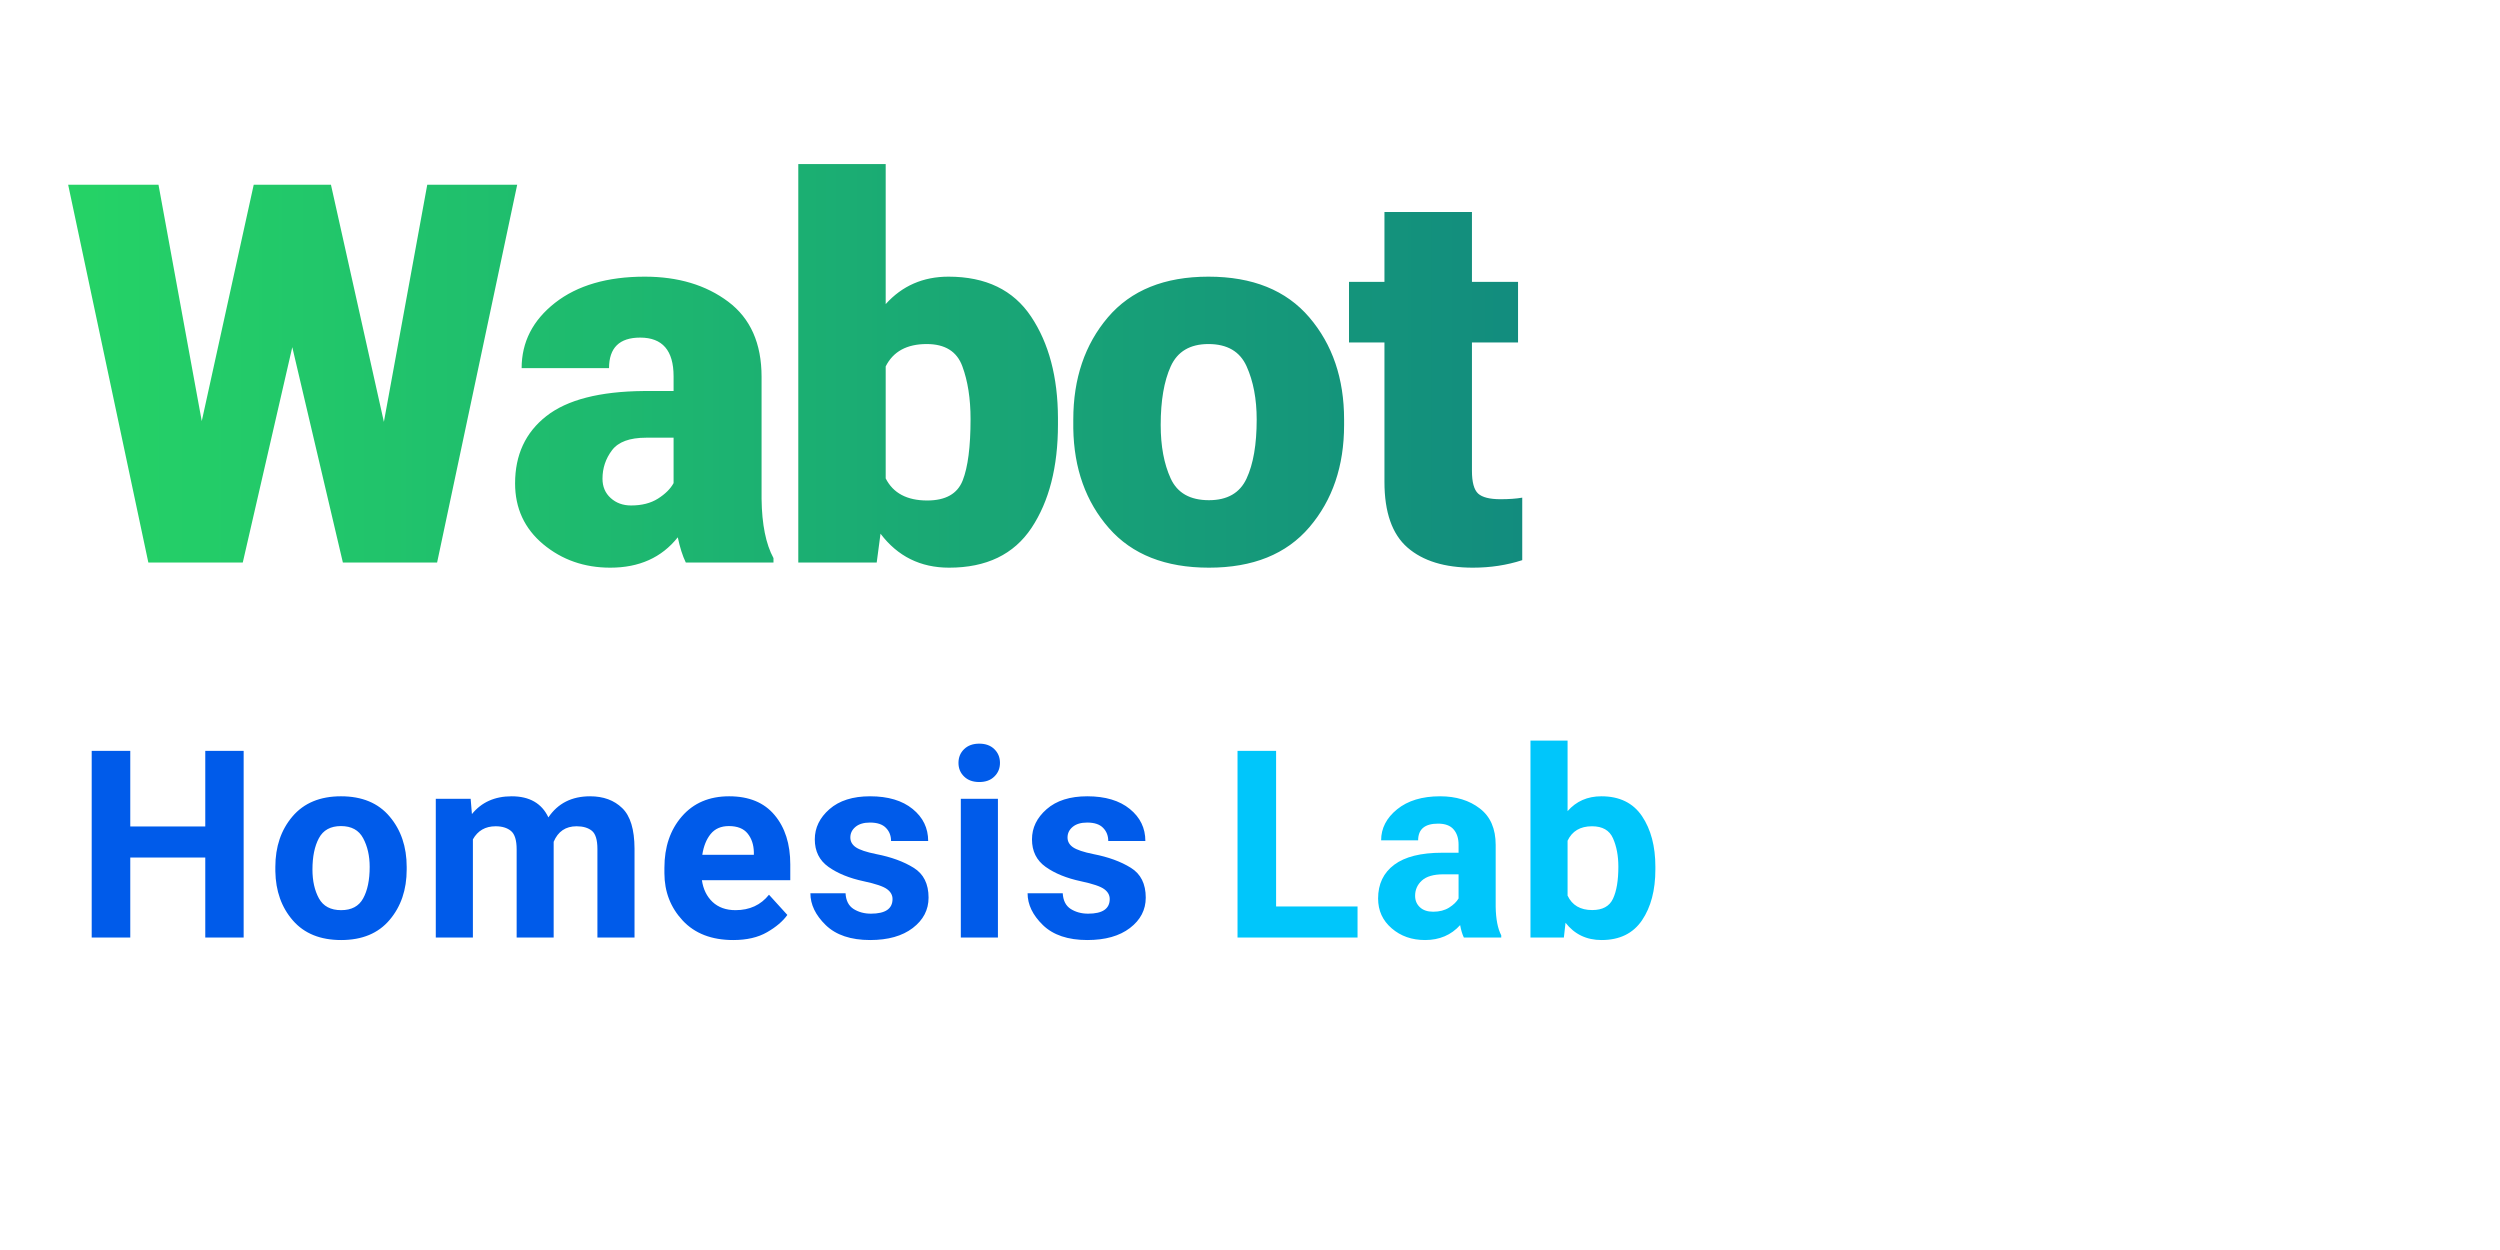
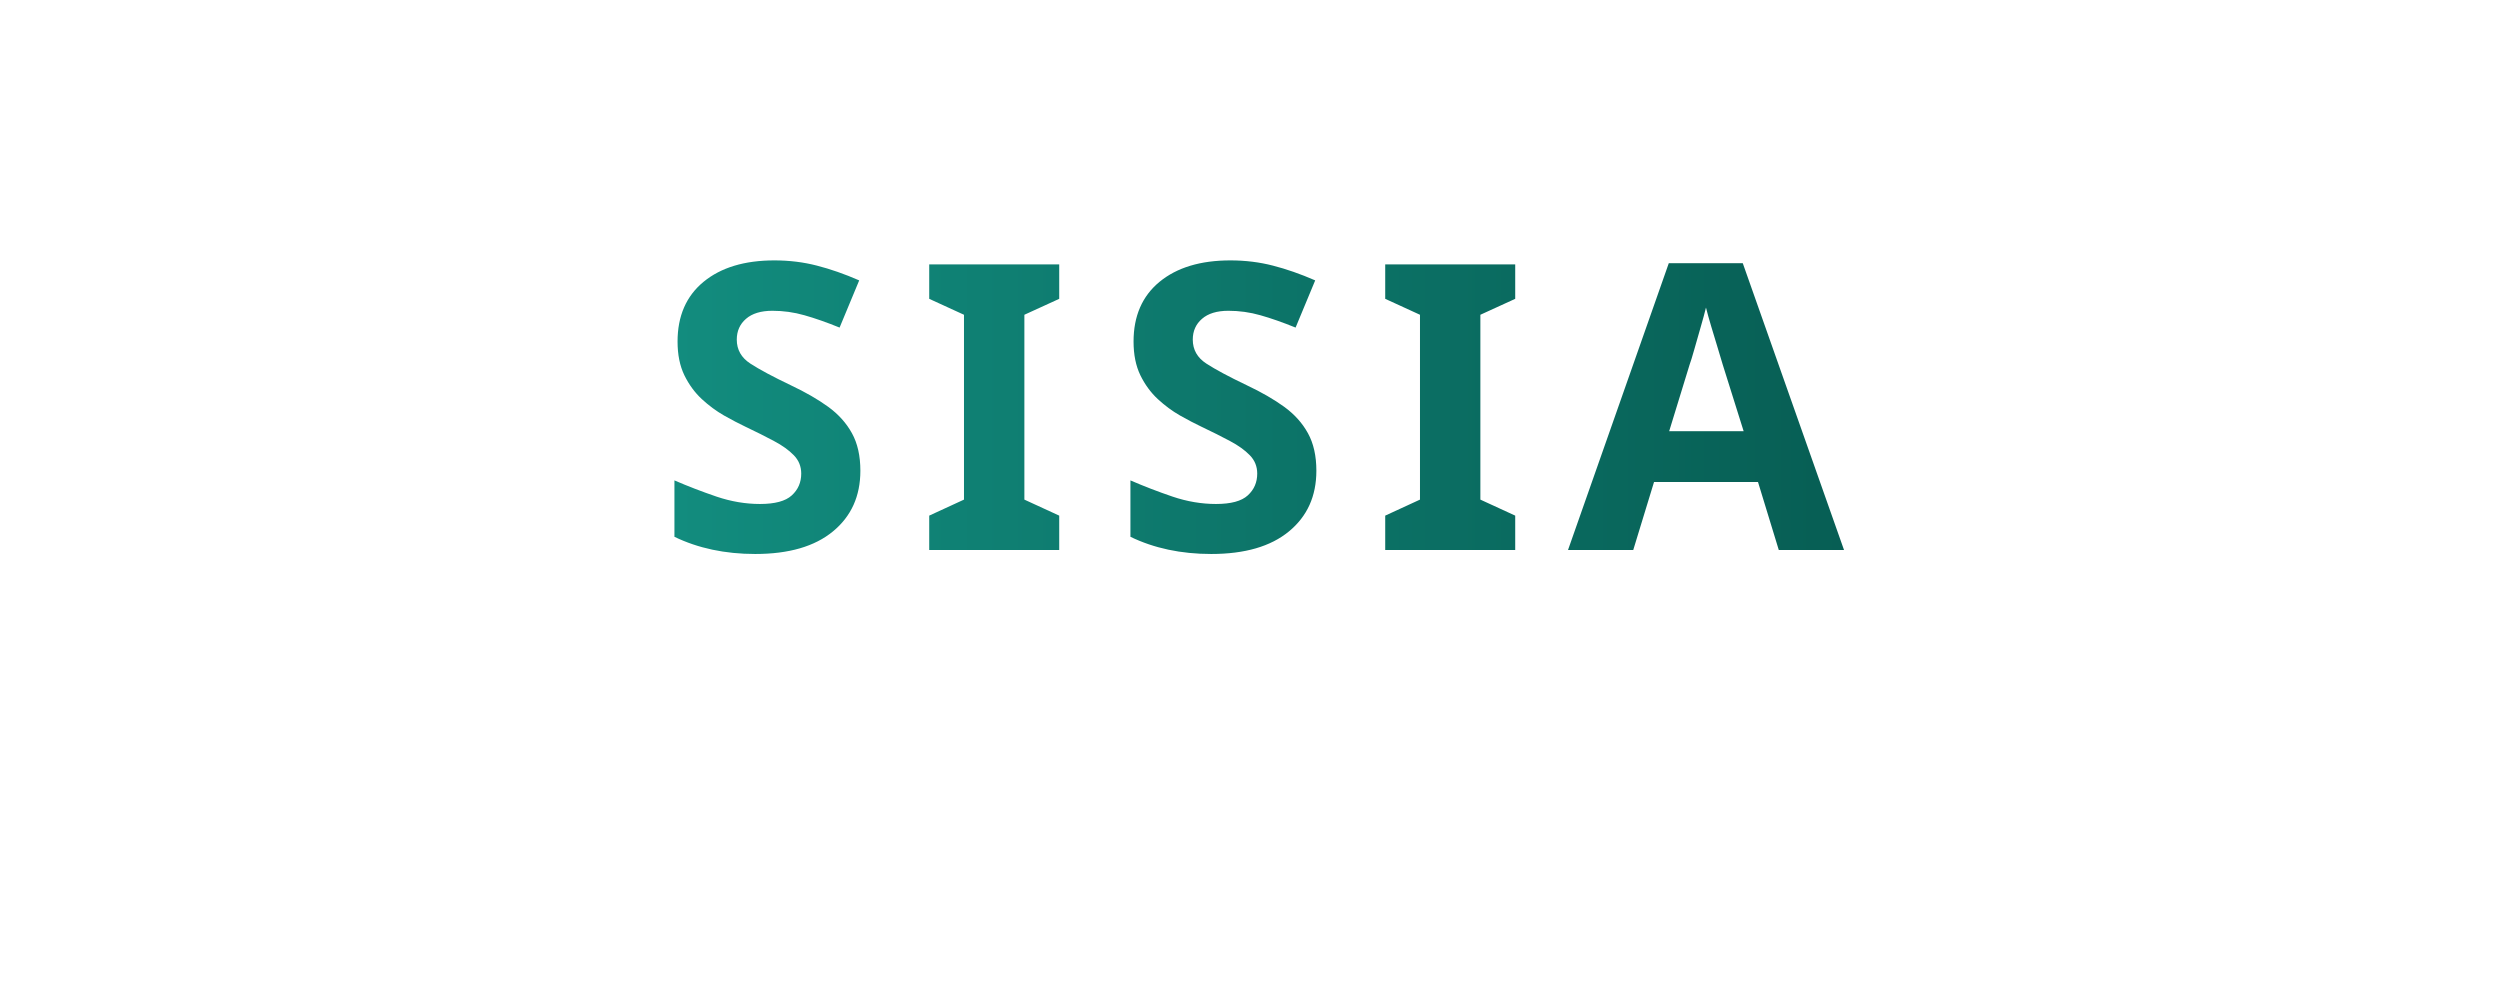
- <svg xmlns="http://www.w3.org/2000/svg" width="400" height="200" viewBox="0 0 400 200">
+ <svg xmlns="http://www.w3.org/2000/svg" width="500" height="200" viewBox="0 0 500 200">
  <defs>
-     <linearGradient id="waGreen" x1="0%" y1="0%" x2="100%" y2="0%">
-       <stop offset="0%" style="stop-color:#25D366;stop-opacity:1" />
-       <stop offset="100%" style="stop-color:#128C7E;stop-opacity:1" />
+     <linearGradient id="tealBlueGradientText" x1="0%" y1="0%" x2="100%" y2="0%">
+       <stop offset="0%" style="stop-color:#128C7E;stop-opacity:1" />
+       <stop offset="100%" style="stop-color:#075E54;stop-opacity:1" />
    </linearGradient>
  </defs>
-   <g transform="translate(10, 0)">
-     <text x="0" y="90" font-family="'Segoe UI', Roboto, Helvetica, Arial, sans-serif" font-size="85" font-weight="800" letter-spacing="-2" fill="url(#waGreen)">
-       Wabot
-     </text>
-     <text x="2" y="150" font-family="'Segoe UI', Roboto, Helvetica, Arial, sans-serif" font-size="42" font-weight="600" letter-spacing="1">
-       <tspan fill="#005bea">Homesis</tspan>
-       <tspan fill="#00c6fb">Lab</tspan>
-     </text>
-   </g>
+   <text x="250" y="110" font-family="'Montserrat', sans-serif" font-size="80" font-weight="700" fill="url(#tealBlueGradientText)" text-anchor="middle" letter-spacing="8">SISIA</text>
</svg>
